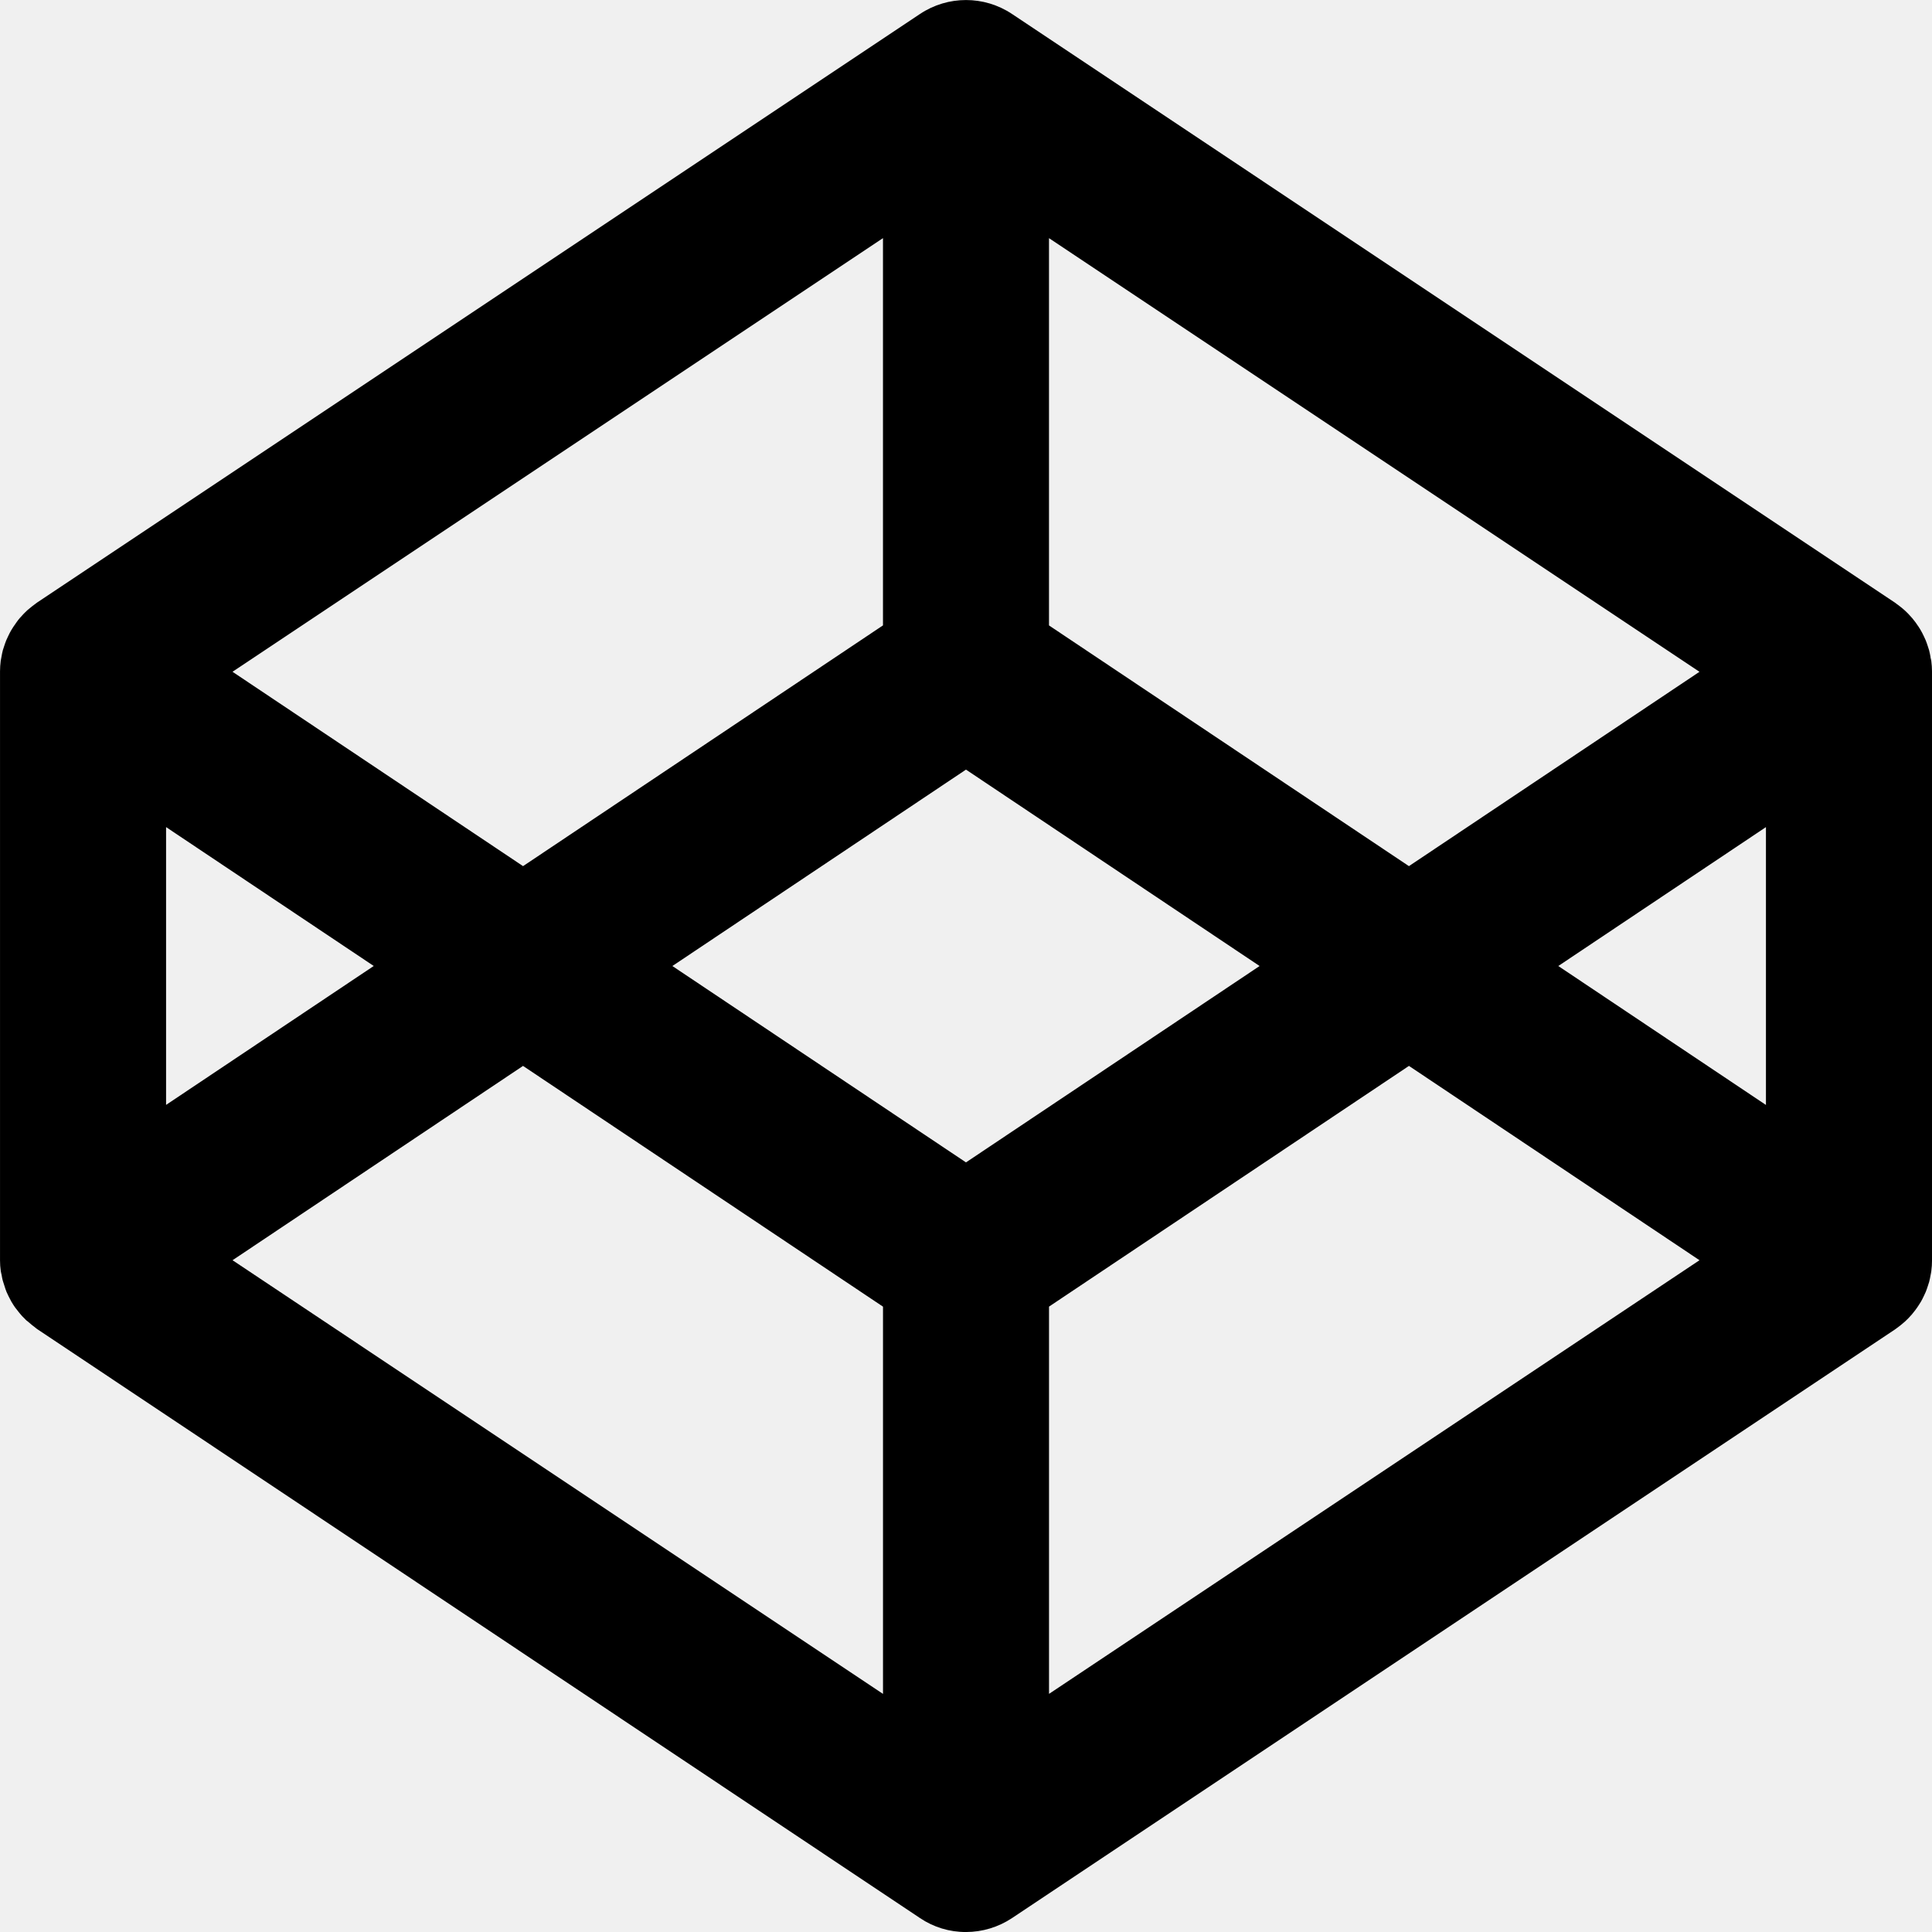
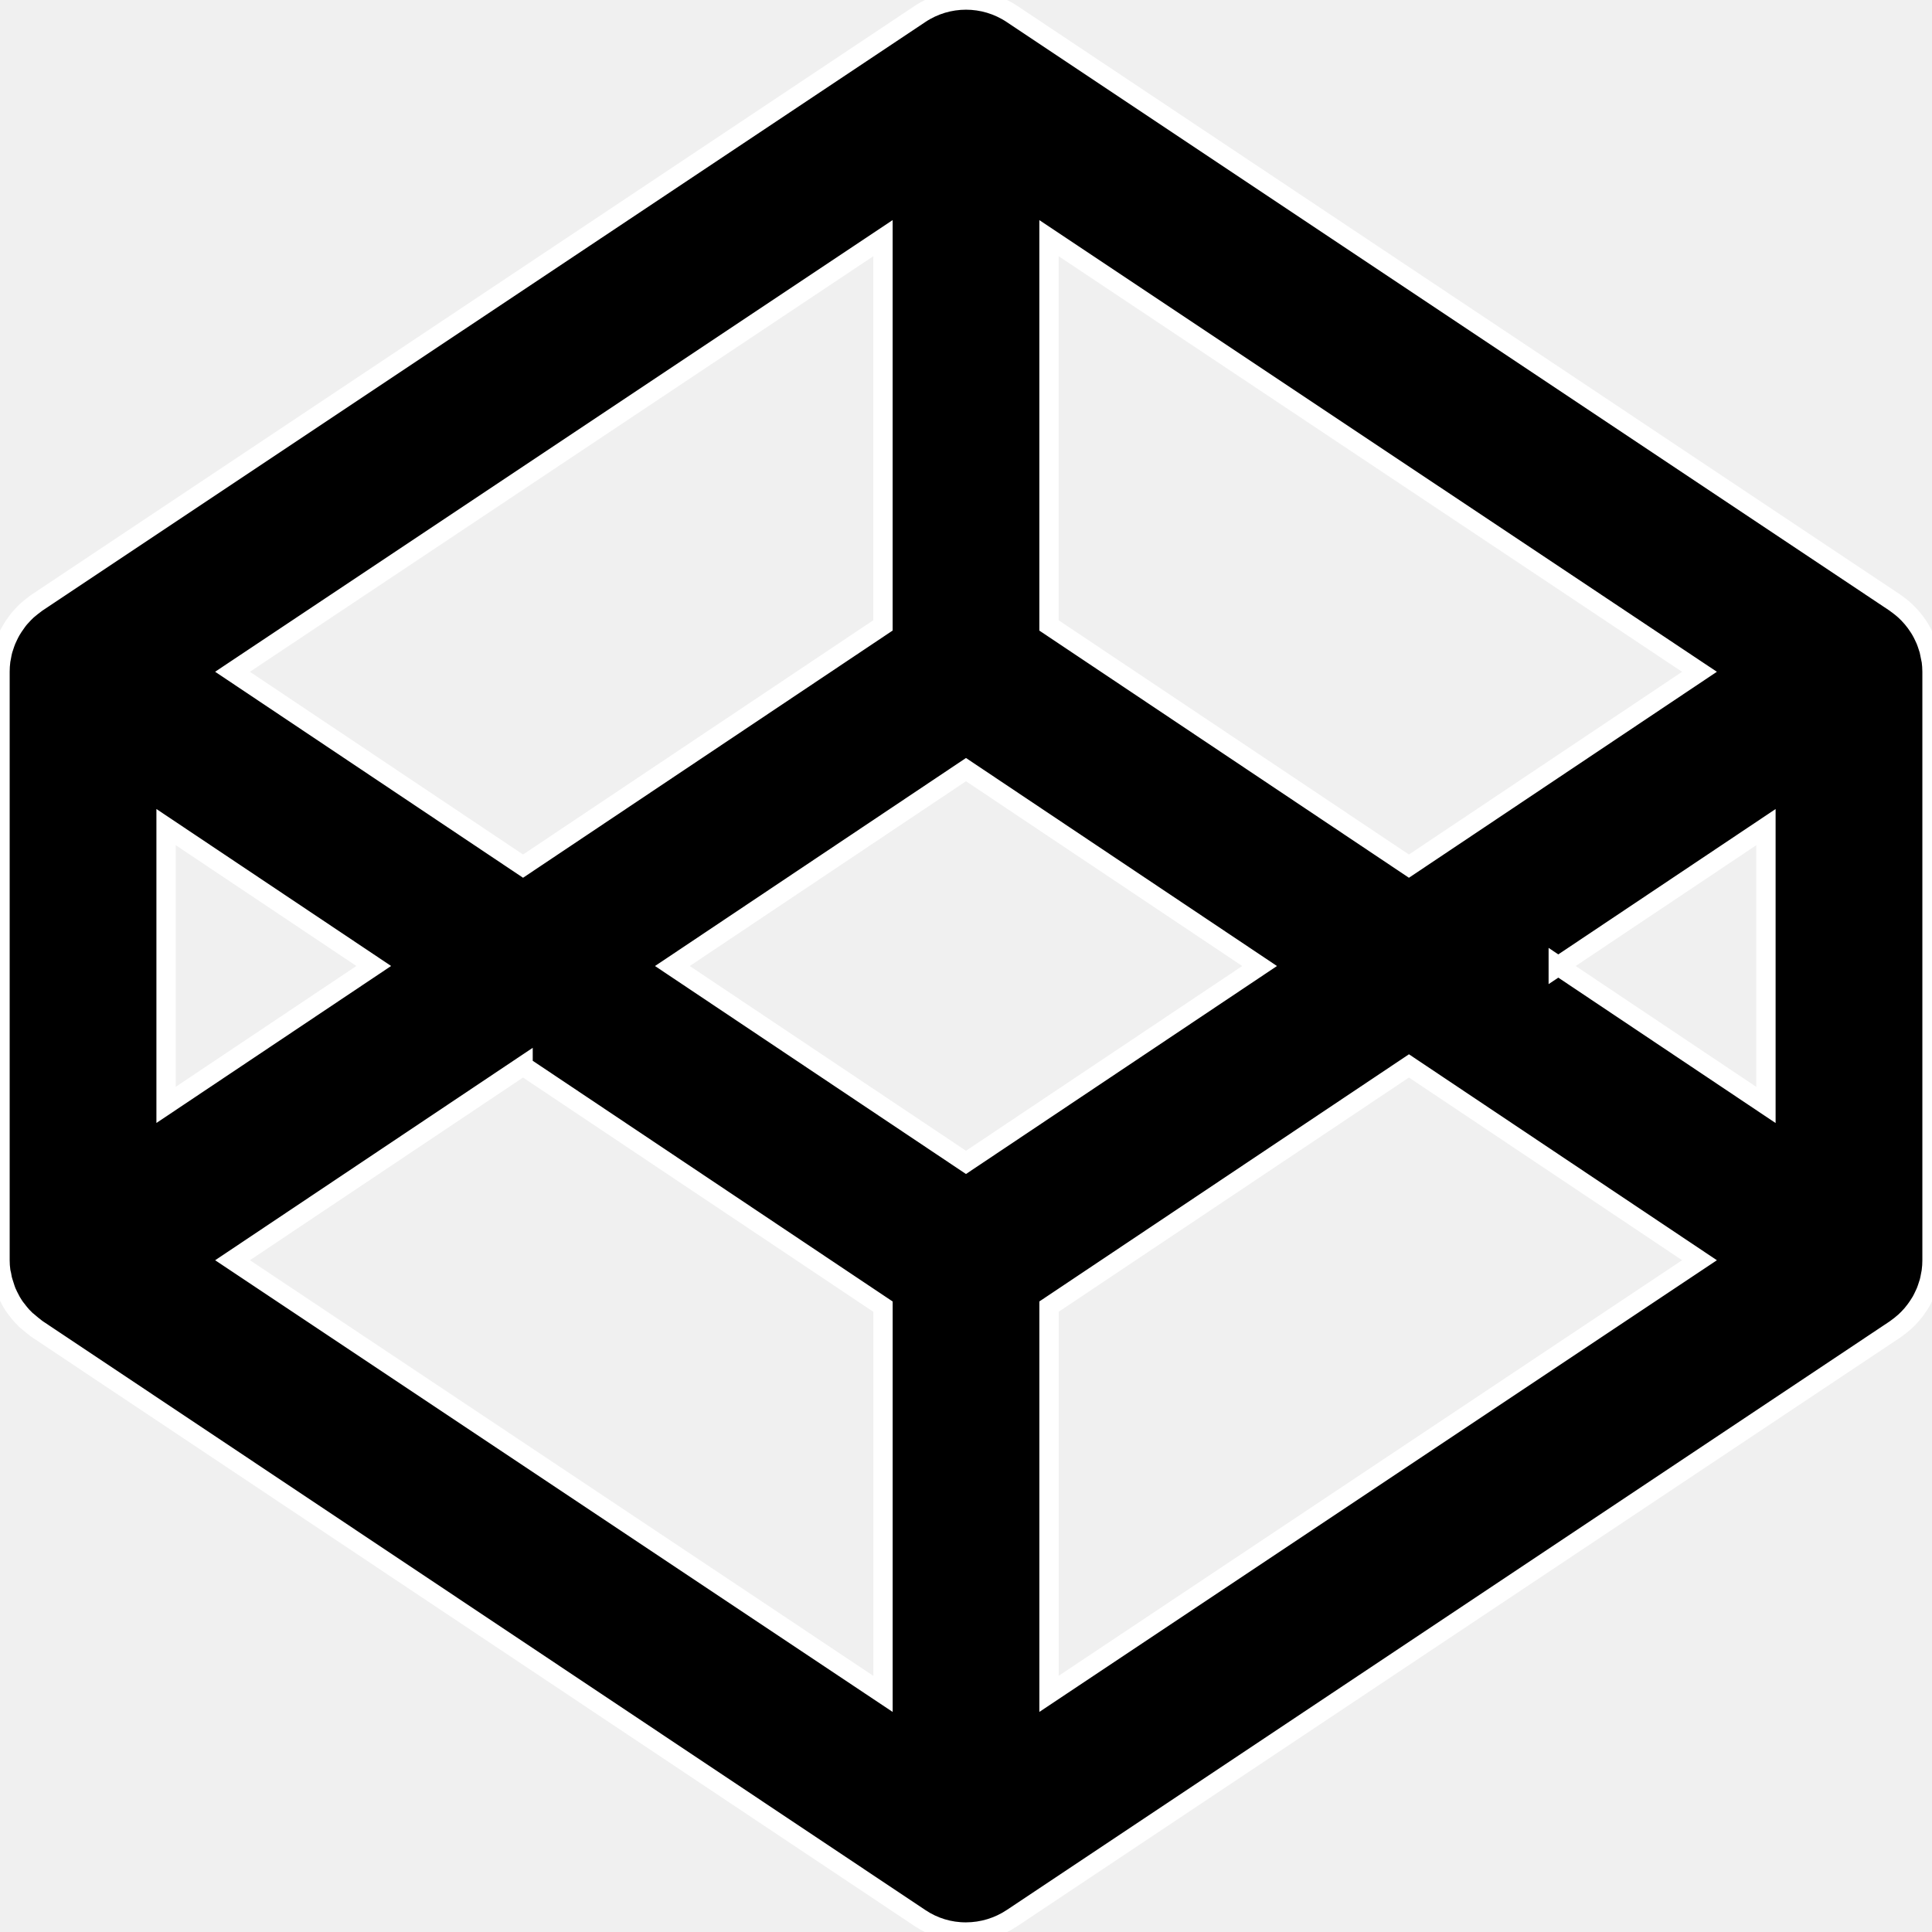
<svg xmlns="http://www.w3.org/2000/svg" width="100" height="100" viewBox="0 0 100 100" preserveAspectRatio="xMinYMin meet">
  <g>
-     <path d="m99.925,34.019c-0.023,-0.121 -0.043,-0.242 -0.075,-0.361c-0.02,-0.071 -0.045,-0.139 -0.067,-0.209a4.3,4.3 0 0 0 -0.111,-0.312c-0.03,-0.071 -0.063,-0.14 -0.096,-0.209a3.805,3.805 0 0 0 -0.147,-0.285c-0.037,-0.069 -0.081,-0.134 -0.122,-0.199a4.312,4.312 0 0 0 -0.329,-0.446a4.362,4.362 0 0 0 -0.212,-0.233c-0.057,-0.057 -0.113,-0.113 -0.173,-0.168a3.543,3.543 0 0 0 -0.244,-0.203c-0.064,-0.05 -0.128,-0.102 -0.195,-0.147c-0.024,-0.017 -0.046,-0.037 -0.071,-0.054l-45.7,-30.469a4.293,4.293 0 0 0 -4.766,0l-45.703,30.468c-0.025,0.016 -0.045,0.036 -0.071,0.054c-0.067,0.047 -0.13,0.097 -0.195,0.147a6.062,6.062 0 0 0 -0.244,0.202a3.361,3.361 0 0 0 -0.171,0.168c-0.075,0.076 -0.145,0.152 -0.214,0.233c-0.051,0.061 -0.1,0.121 -0.147,0.189c-0.064,0.085 -0.124,0.171 -0.182,0.261c-0.042,0.066 -0.084,0.13 -0.123,0.199a3.747,3.747 0 0 0 -0.145,0.283c-0.032,0.069 -0.067,0.139 -0.096,0.209c-0.042,0.102 -0.078,0.207 -0.112,0.313c-0.023,0.07 -0.047,0.139 -0.066,0.202c-0.031,0.118 -0.054,0.238 -0.075,0.361c-0.012,0.062 -0.027,0.123 -0.035,0.186c-0.024,0.186 -0.037,0.371 -0.037,0.561l0,30.475c0,0.188 0.013,0.377 0.04,0.561c0.01,0.068 0.027,0.121 0.041,0.186c0.021,0.121 0.04,0.242 0.081,0.364c0.019,0.067 0.04,0.135 0.067,0.209c0.034,0.108 0.067,0.216 0.108,0.314c0.028,0.067 0.067,0.134 0.094,0.202c0.045,0.094 0.095,0.188 0.148,0.287c0.037,0.067 0.08,0.135 0.121,0.196c0.058,0.095 0.121,0.175 0.188,0.256c0.047,0.068 0.095,0.121 0.148,0.186c0.068,0.081 0.134,0.162 0.215,0.233c0.055,0.054 0.108,0.121 0.175,0.161c0.078,0.068 0.162,0.135 0.242,0.205c0.065,0.054 0.135,0.095 0.189,0.147c0.026,0.013 0.041,0.04 0.068,0.052l45.691,30.484a4.225,4.225 0 0 0 2.384,0.723a4.32,4.32 0 0 0 2.384,-0.723l45.703,-30.469c0.025,-0.016 0.047,-0.035 0.071,-0.052c0.067,-0.047 0.13,-0.097 0.195,-0.146c0.084,-0.066 0.166,-0.135 0.244,-0.205c0.059,-0.053 0.116,-0.111 0.172,-0.167a3.858,3.858 0 0 0 0.359,-0.419c0.065,-0.085 0.124,-0.172 0.182,-0.261c0.042,-0.064 0.084,-0.13 0.123,-0.196c0.054,-0.095 0.101,-0.19 0.146,-0.287c0.032,-0.069 0.066,-0.137 0.096,-0.207c0.042,-0.104 0.077,-0.209 0.111,-0.314c0.023,-0.07 0.047,-0.139 0.067,-0.209c0.031,-0.118 0.053,-0.24 0.075,-0.361c0.011,-0.062 0.027,-0.123 0.034,-0.186c0.025,-0.186 0.038,-0.371 0.038,-0.561l0,-30.47c0,-0.19 -0.015,-0.376 -0.038,-0.562c-0.011,-0.066 -0.031,-0.12 -0.044,-0.186l0.007,0zm-49.926,26.146l-15.197,-10.164l15.197,-10.166l15.198,10.166l-15.198,10.164zm-4.296,-27.795l-18.63,12.461l-15.038,-10.06l33.668,-22.445l0,20.044l-0,0zm-26.358,17.629l-10.749,7.19l0,-14.379l10.749,7.189zm7.729,5.174l18.63,12.459l0,20.044l-33.668,-22.447l15.038,-10.059l0,0.003l-0,0zm27.223,12.457l18.63,-12.459l15.039,10.058l-33.669,22.445l0,-20.044l0,0zm26.358,-17.628l10.75,-7.191l0,14.381l-10.75,-7.193l0,0.003l-0,0zm-7.729,-5.171l-18.63,-12.459l0,-20.045l33.669,22.445l-15.039,10.059l-0,0z" fill="#000000" id="svg_1" />
+     <path stroke="white" d="m99.925,34.019c-0.023,-0.121 -0.043,-0.242 -0.075,-0.361c-0.02,-0.071 -0.045,-0.139 -0.067,-0.209a4.3,4.3 0 0 0 -0.111,-0.312c-0.03,-0.071 -0.063,-0.14 -0.096,-0.209a3.805,3.805 0 0 0 -0.147,-0.285c-0.037,-0.069 -0.081,-0.134 -0.122,-0.199a4.312,4.312 0 0 0 -0.329,-0.446a4.362,4.362 0 0 0 -0.212,-0.233c-0.057,-0.057 -0.113,-0.113 -0.173,-0.168a3.543,3.543 0 0 0 -0.244,-0.203c-0.064,-0.05 -0.128,-0.102 -0.195,-0.147c-0.024,-0.017 -0.046,-0.037 -0.071,-0.054l-45.7,-30.469a4.293,4.293 0 0 0 -4.766,0l-45.703,30.468c-0.025,0.016 -0.045,0.036 -0.071,0.054c-0.067,0.047 -0.13,0.097 -0.195,0.147a6.062,6.062 0 0 0 -0.244,0.202a3.361,3.361 0 0 0 -0.171,0.168c-0.075,0.076 -0.145,0.152 -0.214,0.233c-0.051,0.061 -0.1,0.121 -0.147,0.189c-0.064,0.085 -0.124,0.171 -0.182,0.261c-0.042,0.066 -0.084,0.13 -0.123,0.199a3.747,3.747 0 0 0 -0.145,0.283c-0.032,0.069 -0.067,0.139 -0.096,0.209c-0.042,0.102 -0.078,0.207 -0.112,0.313c-0.023,0.07 -0.047,0.139 -0.066,0.202c-0.031,0.118 -0.054,0.238 -0.075,0.361c-0.012,0.062 -0.027,0.123 -0.035,0.186c-0.024,0.186 -0.037,0.371 -0.037,0.561l0,30.475c0,0.188 0.013,0.377 0.04,0.561c0.01,0.068 0.027,0.121 0.041,0.186c0.021,0.121 0.04,0.242 0.081,0.364c0.019,0.067 0.04,0.135 0.067,0.209c0.034,0.108 0.067,0.216 0.108,0.314c0.028,0.067 0.067,0.134 0.094,0.202c0.045,0.094 0.095,0.188 0.148,0.287c0.037,0.067 0.08,0.135 0.121,0.196c0.058,0.095 0.121,0.175 0.188,0.256c0.047,0.068 0.095,0.121 0.148,0.186c0.068,0.081 0.134,0.162 0.215,0.233c0.055,0.054 0.108,0.121 0.175,0.161c0.078,0.068 0.162,0.135 0.242,0.205c0.065,0.054 0.135,0.095 0.189,0.147c0.026,0.013 0.041,0.04 0.068,0.052l45.691,30.484a4.225,4.225 0 0 0 2.384,0.723a4.32,4.32 0 0 0 2.384,-0.723l45.703,-30.469c0.025,-0.016 0.047,-0.035 0.071,-0.052c0.067,-0.047 0.13,-0.097 0.195,-0.146c0.084,-0.066 0.166,-0.135 0.244,-0.205c0.059,-0.053 0.116,-0.111 0.172,-0.167a3.858,3.858 0 0 0 0.359,-0.419c0.065,-0.085 0.124,-0.172 0.182,-0.261c0.042,-0.064 0.084,-0.13 0.123,-0.196c0.054,-0.095 0.101,-0.19 0.146,-0.287c0.032,-0.069 0.066,-0.137 0.096,-0.207c0.042,-0.104 0.077,-0.209 0.111,-0.314c0.023,-0.07 0.047,-0.139 0.067,-0.209c0.031,-0.118 0.053,-0.24 0.075,-0.361c0.011,-0.062 0.027,-0.123 0.034,-0.186c0.025,-0.186 0.038,-0.371 0.038,-0.561l0,-30.47c0,-0.19 -0.015,-0.376 -0.038,-0.562c-0.011,-0.066 -0.031,-0.12 -0.044,-0.186l0.007,0zm-49.926,26.146l-15.197,-10.164l15.197,-10.166l15.198,10.166l-15.198,10.164zm-4.296,-27.795l-18.63,12.461l-15.038,-10.06l33.668,-22.445l0,20.044l-0,0zm-26.358,17.629l-10.749,7.19l0,-14.379l10.749,7.189zm7.729,5.174l18.63,12.459l0,20.044l-33.668,-22.447l15.038,-10.059l0,0.003l-0,0zm27.223,12.457l18.63,-12.459l15.039,10.058l-33.669,22.445l0,-20.044l0,0zm26.358,-17.628l10.75,-7.191l0,14.381l-10.75,-7.193l0,0.003l-0,0zm-7.729,-5.171l-18.63,-12.459l0,-20.045l33.669,22.445l-15.039,10.059l-0,0z" fill="#000000" id="svg_1" />
  </g>
</svg>
